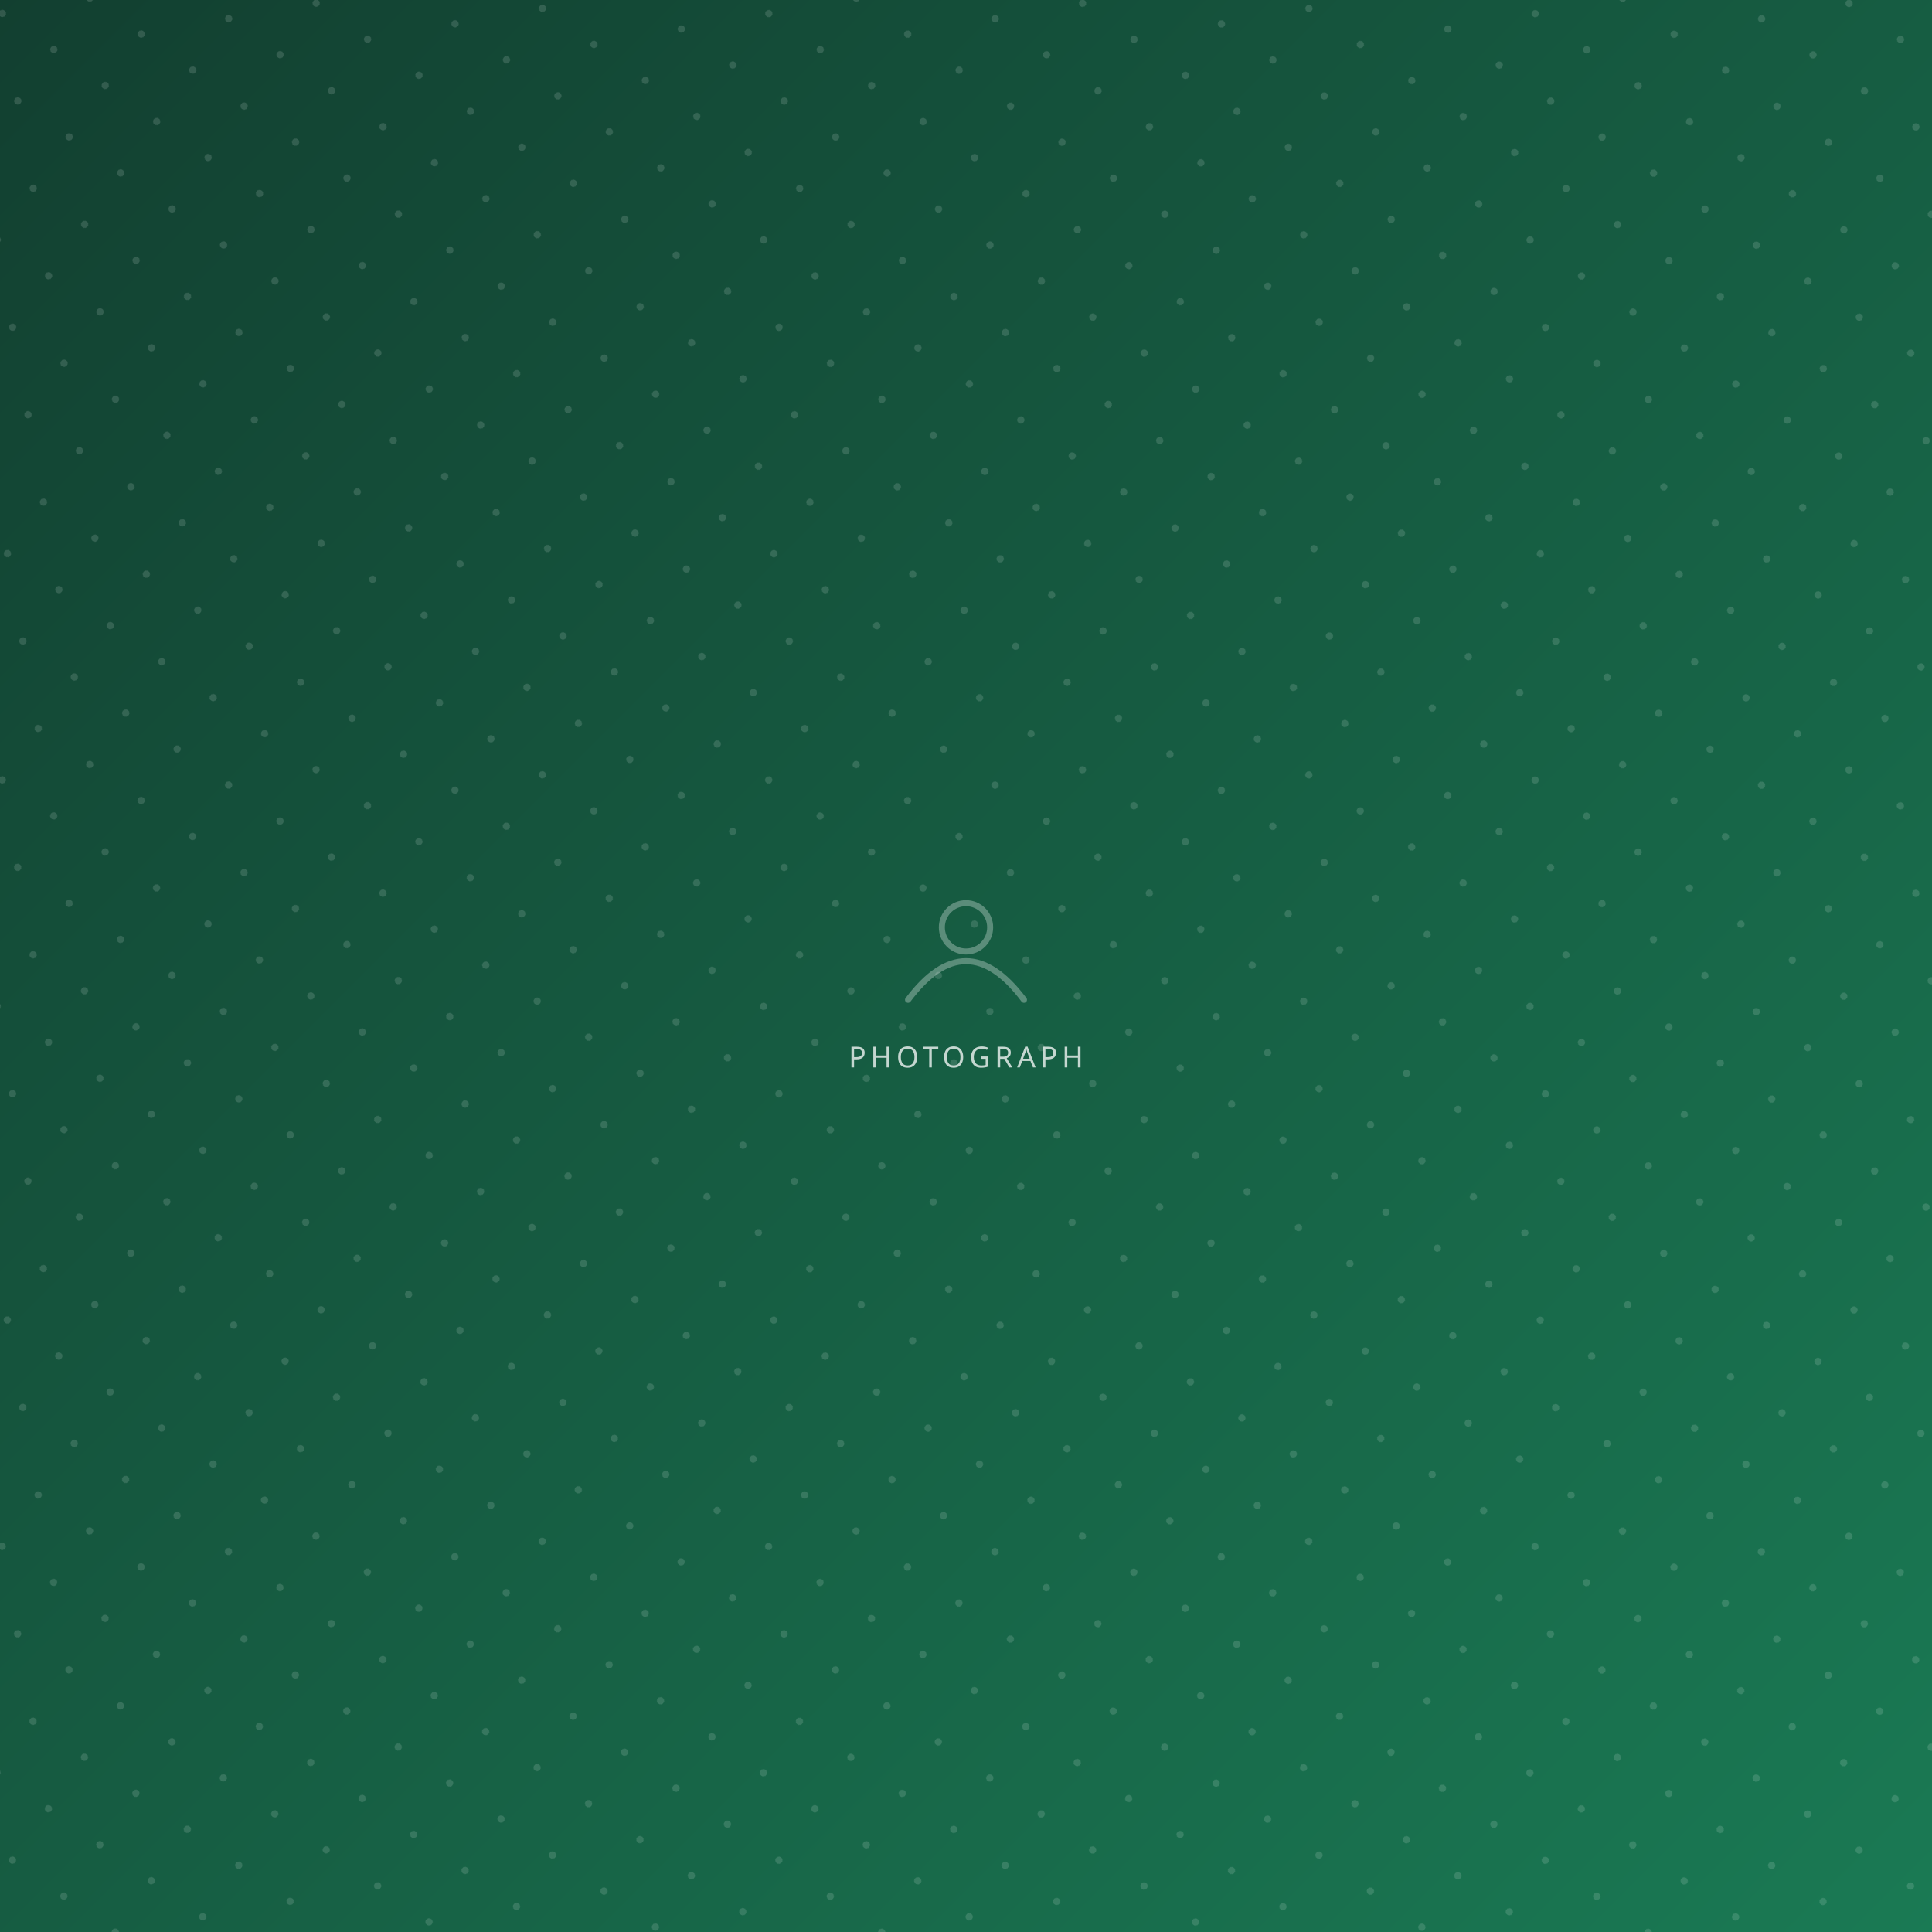
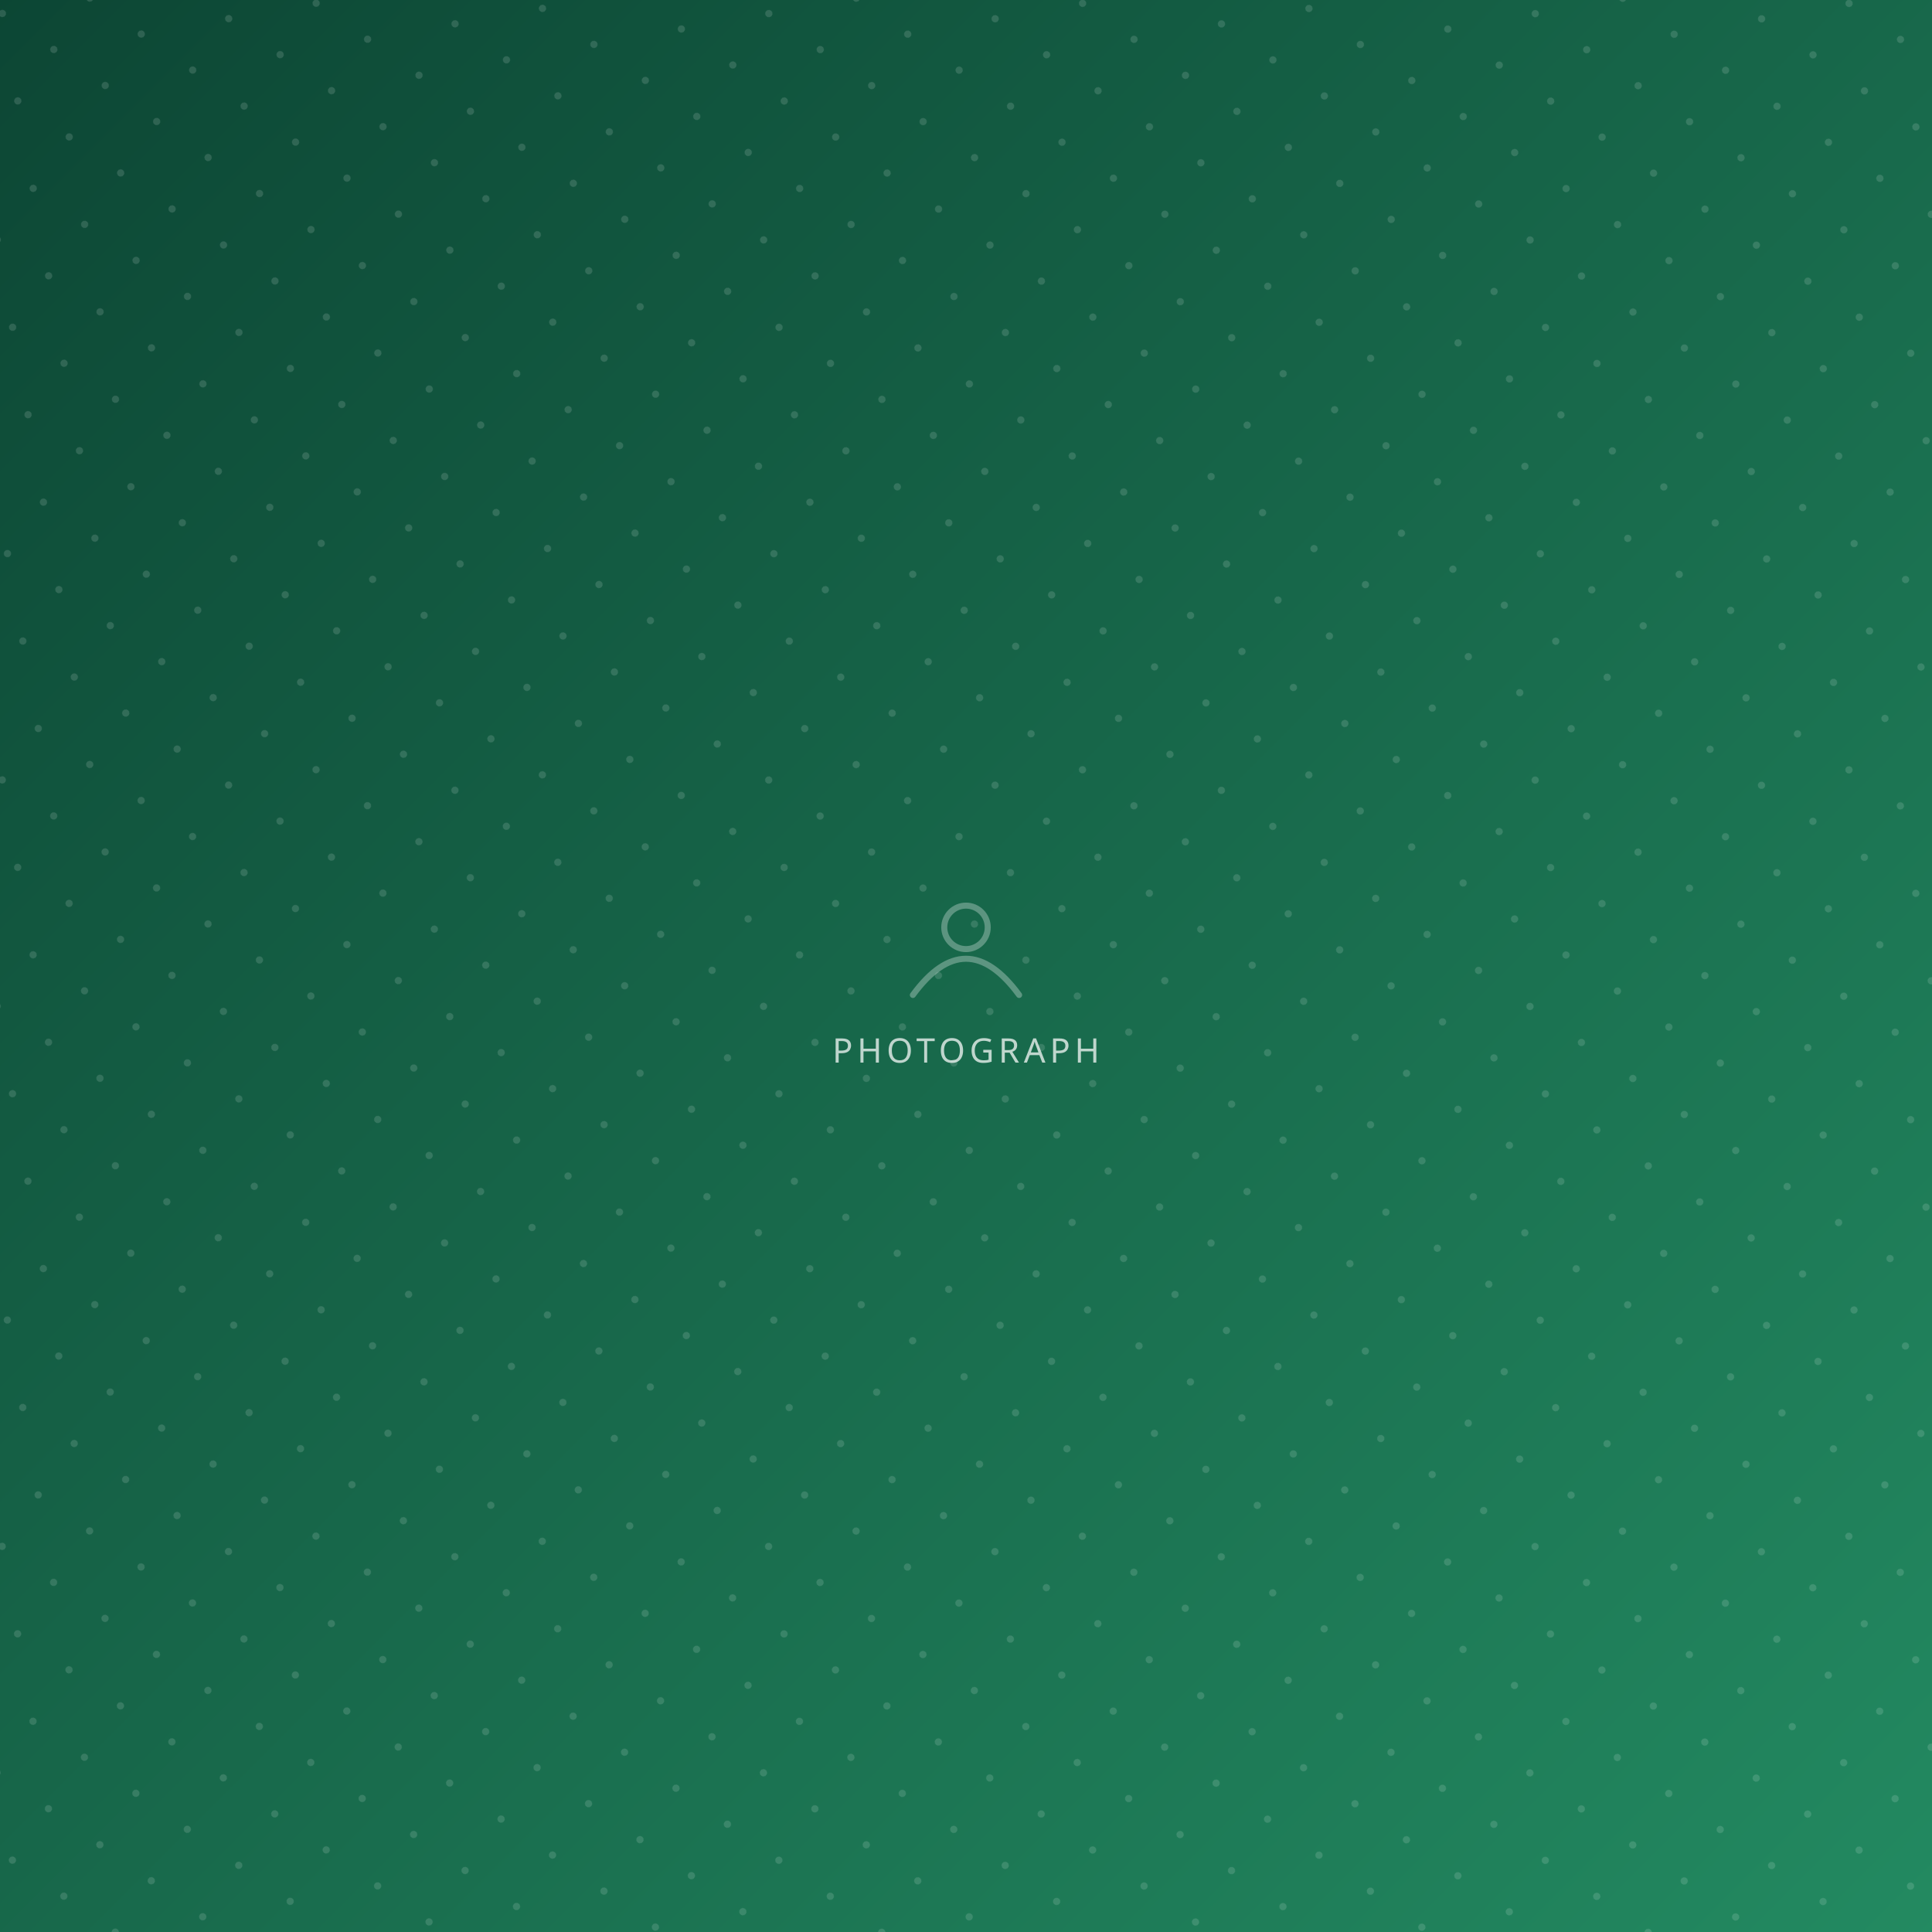
<svg xmlns="http://www.w3.org/2000/svg" viewBox="0 0 800 800" width="800" height="800" role="img" aria-label="Photograph">
  <defs>
-     <linearGradient id="g4" x1="0" y1="0" x2="1" y2="1">
-       <stop offset="0" stop-color="#123F30" />
-       <stop offset="1" stop-color="#1A7A54" />
+     <linearGradient id="g6" x1="0" y1="0" x2="1" y2="1">
+       <stop offset="0" stop-color="#0C4634" />
+       <stop offset="1" stop-color="#238A61" />
    </linearGradient>
-     <pattern id="p4" width="26" height="26" patternUnits="userSpaceOnUse" patternTransform="rotate(35)">
+     <pattern id="p6" width="26" height="26" patternUnits="userSpaceOnUse" patternTransform="rotate(35)">
      <circle cx="4" cy="4" r="1.5" fill="#fff" opacity=".14" />
    </pattern>
  </defs>
-   <rect width="800" height="800" fill="url(#g4)" />
-   <rect width="800" height="800" fill="url(#p4)" />
+   <rect width="800" height="800" fill="url(#g6)" />
+   <rect width="800" height="800" fill="url(#p6)" />
  <g fill="none" stroke="#fff" stroke-opacity=".3" stroke-width="2.5" stroke-linecap="round">
-     <path d="M376.0 414.0 q24 -32 48 0" />
-     <circle cx="400.0" cy="384.0" r="10" />
+     <path d="M378.0 412.0 q22 -30 44 0" />
+     <circle cx="400.0" cy="384.0" r="9" />
  </g>
-   <text x="400.0" y="442.0" text-anchor="middle" font-family="Archivo, Segoe UI, sans-serif" font-size="12" letter-spacing="1.8" fill="#fff" fill-opacity=".75">PHOTOGRAPH</text>
+   <text x="400.0" y="440.0" text-anchor="middle" font-family="Archivo, Segoe UI, sans-serif" font-size="14" letter-spacing="1.8" fill="#fff" fill-opacity=".72">PHOTOGRAPH</text>
</svg>
